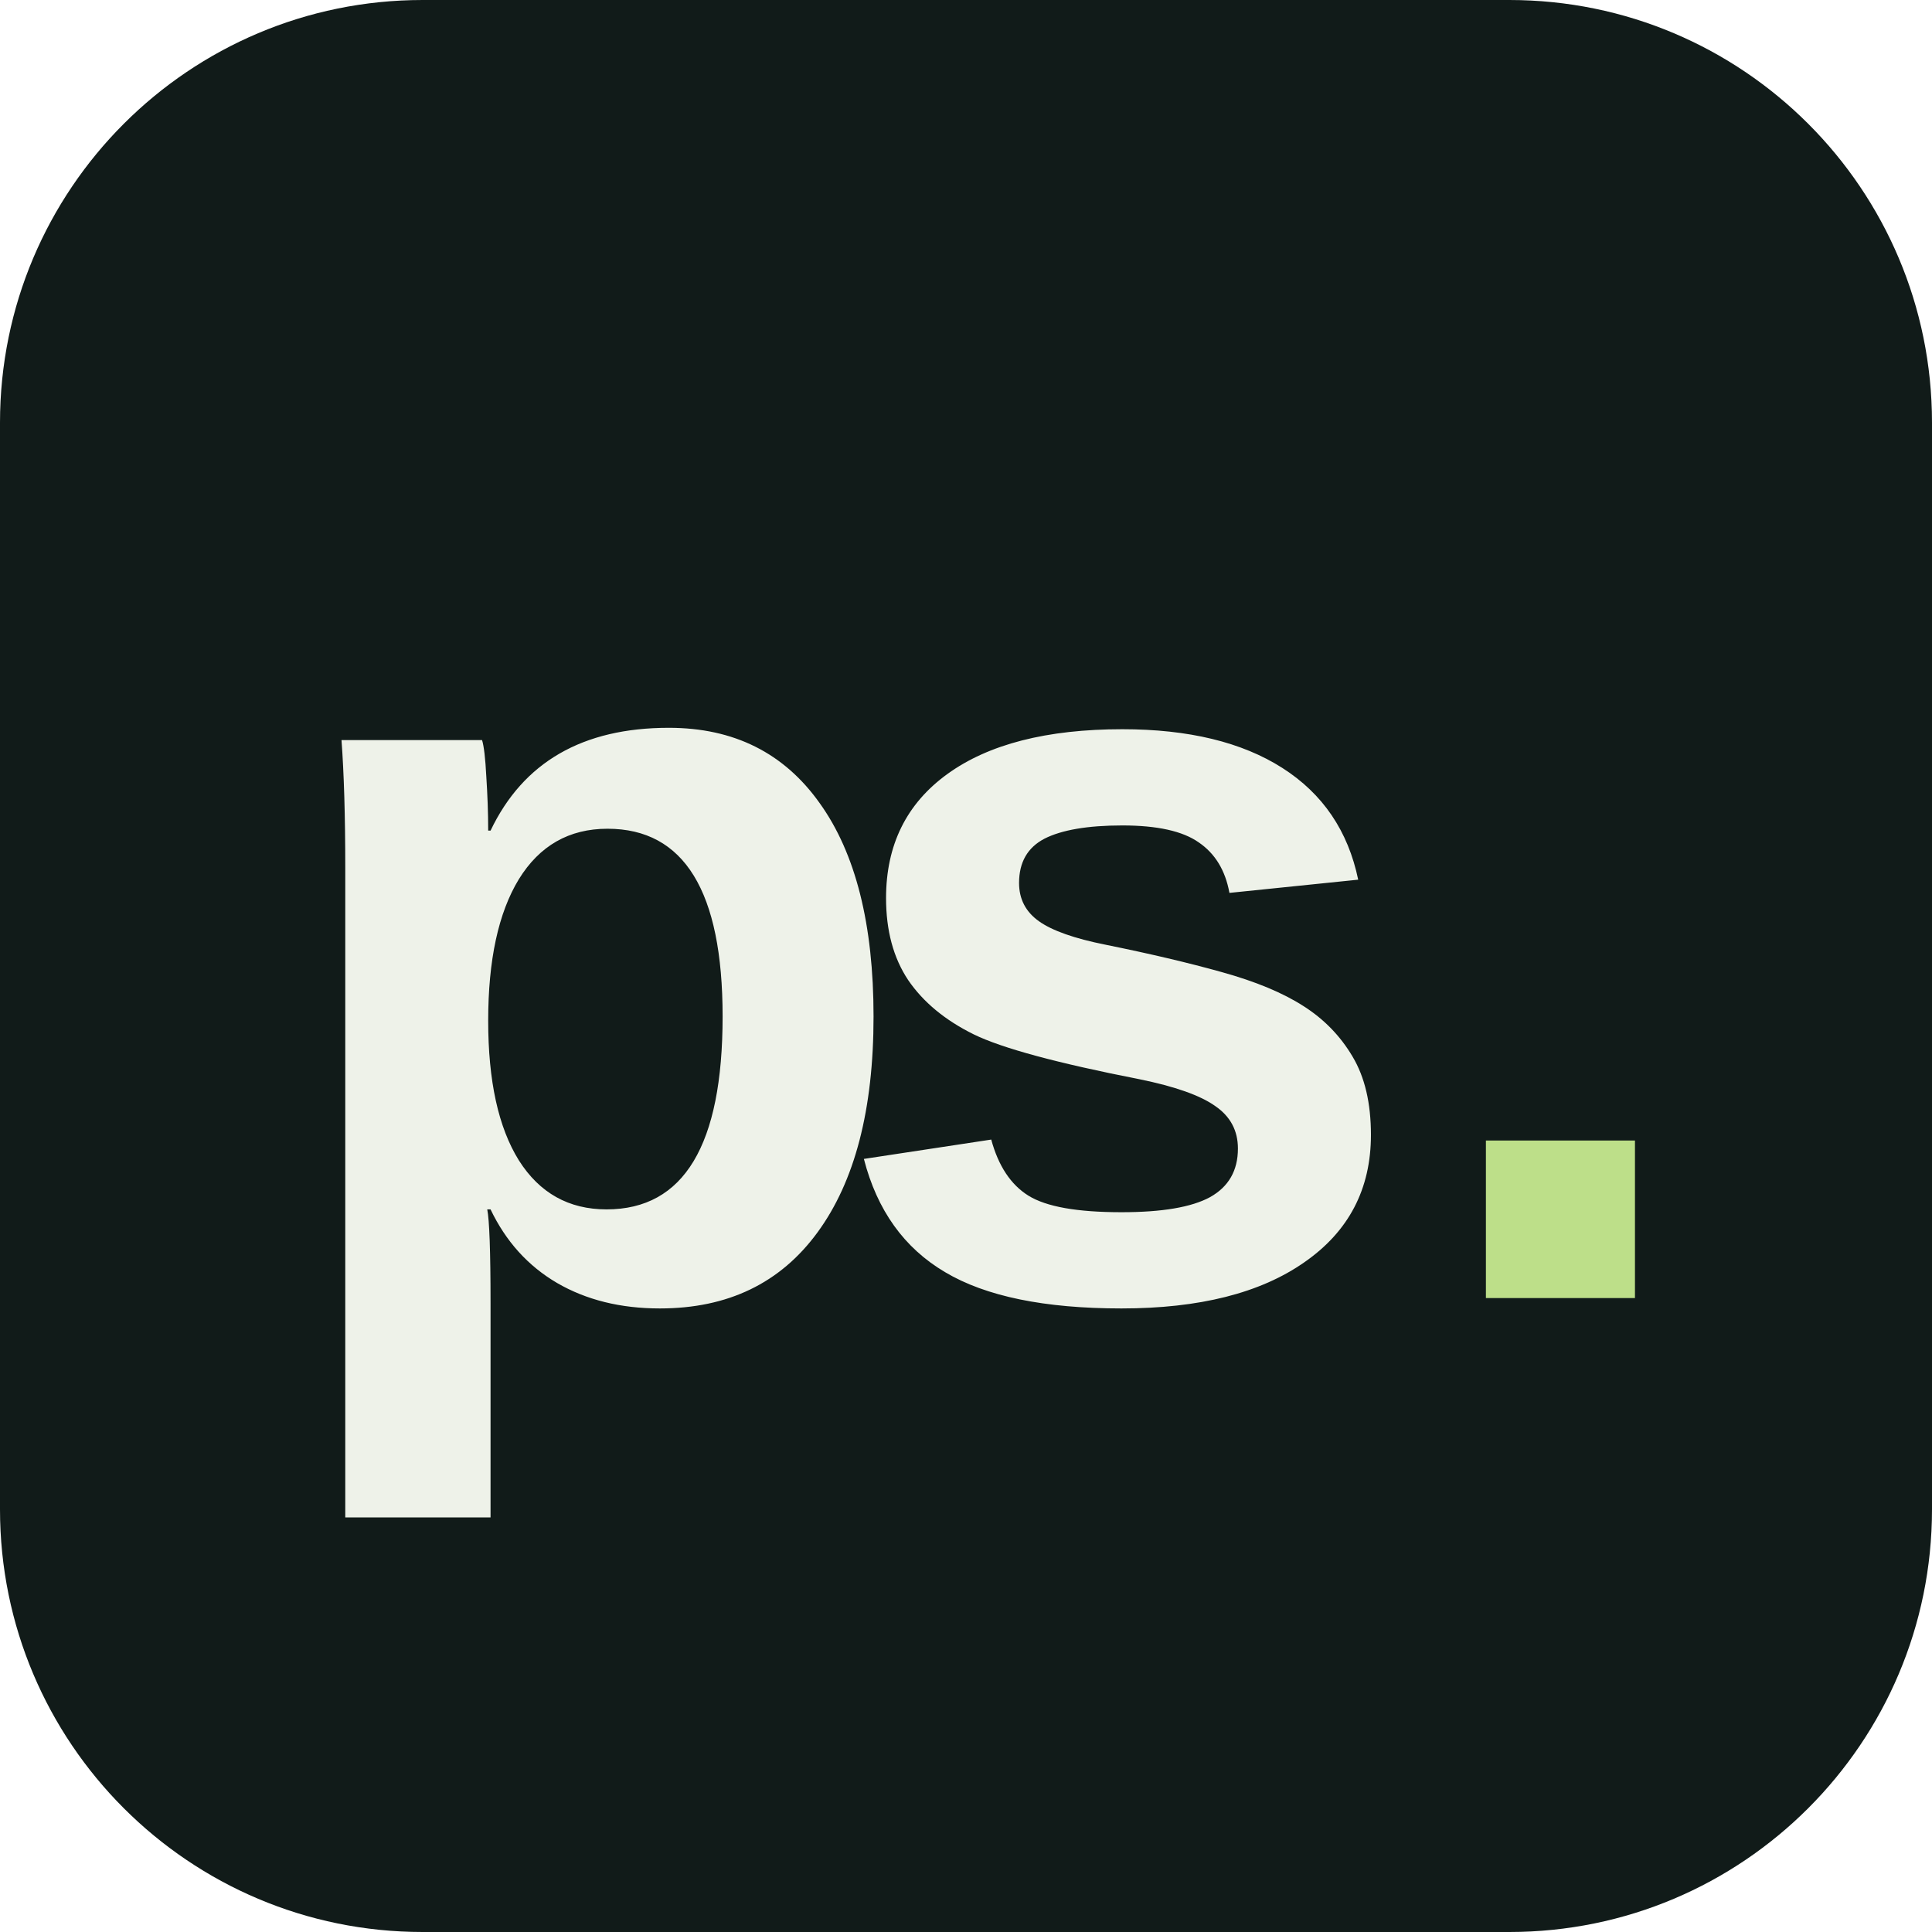
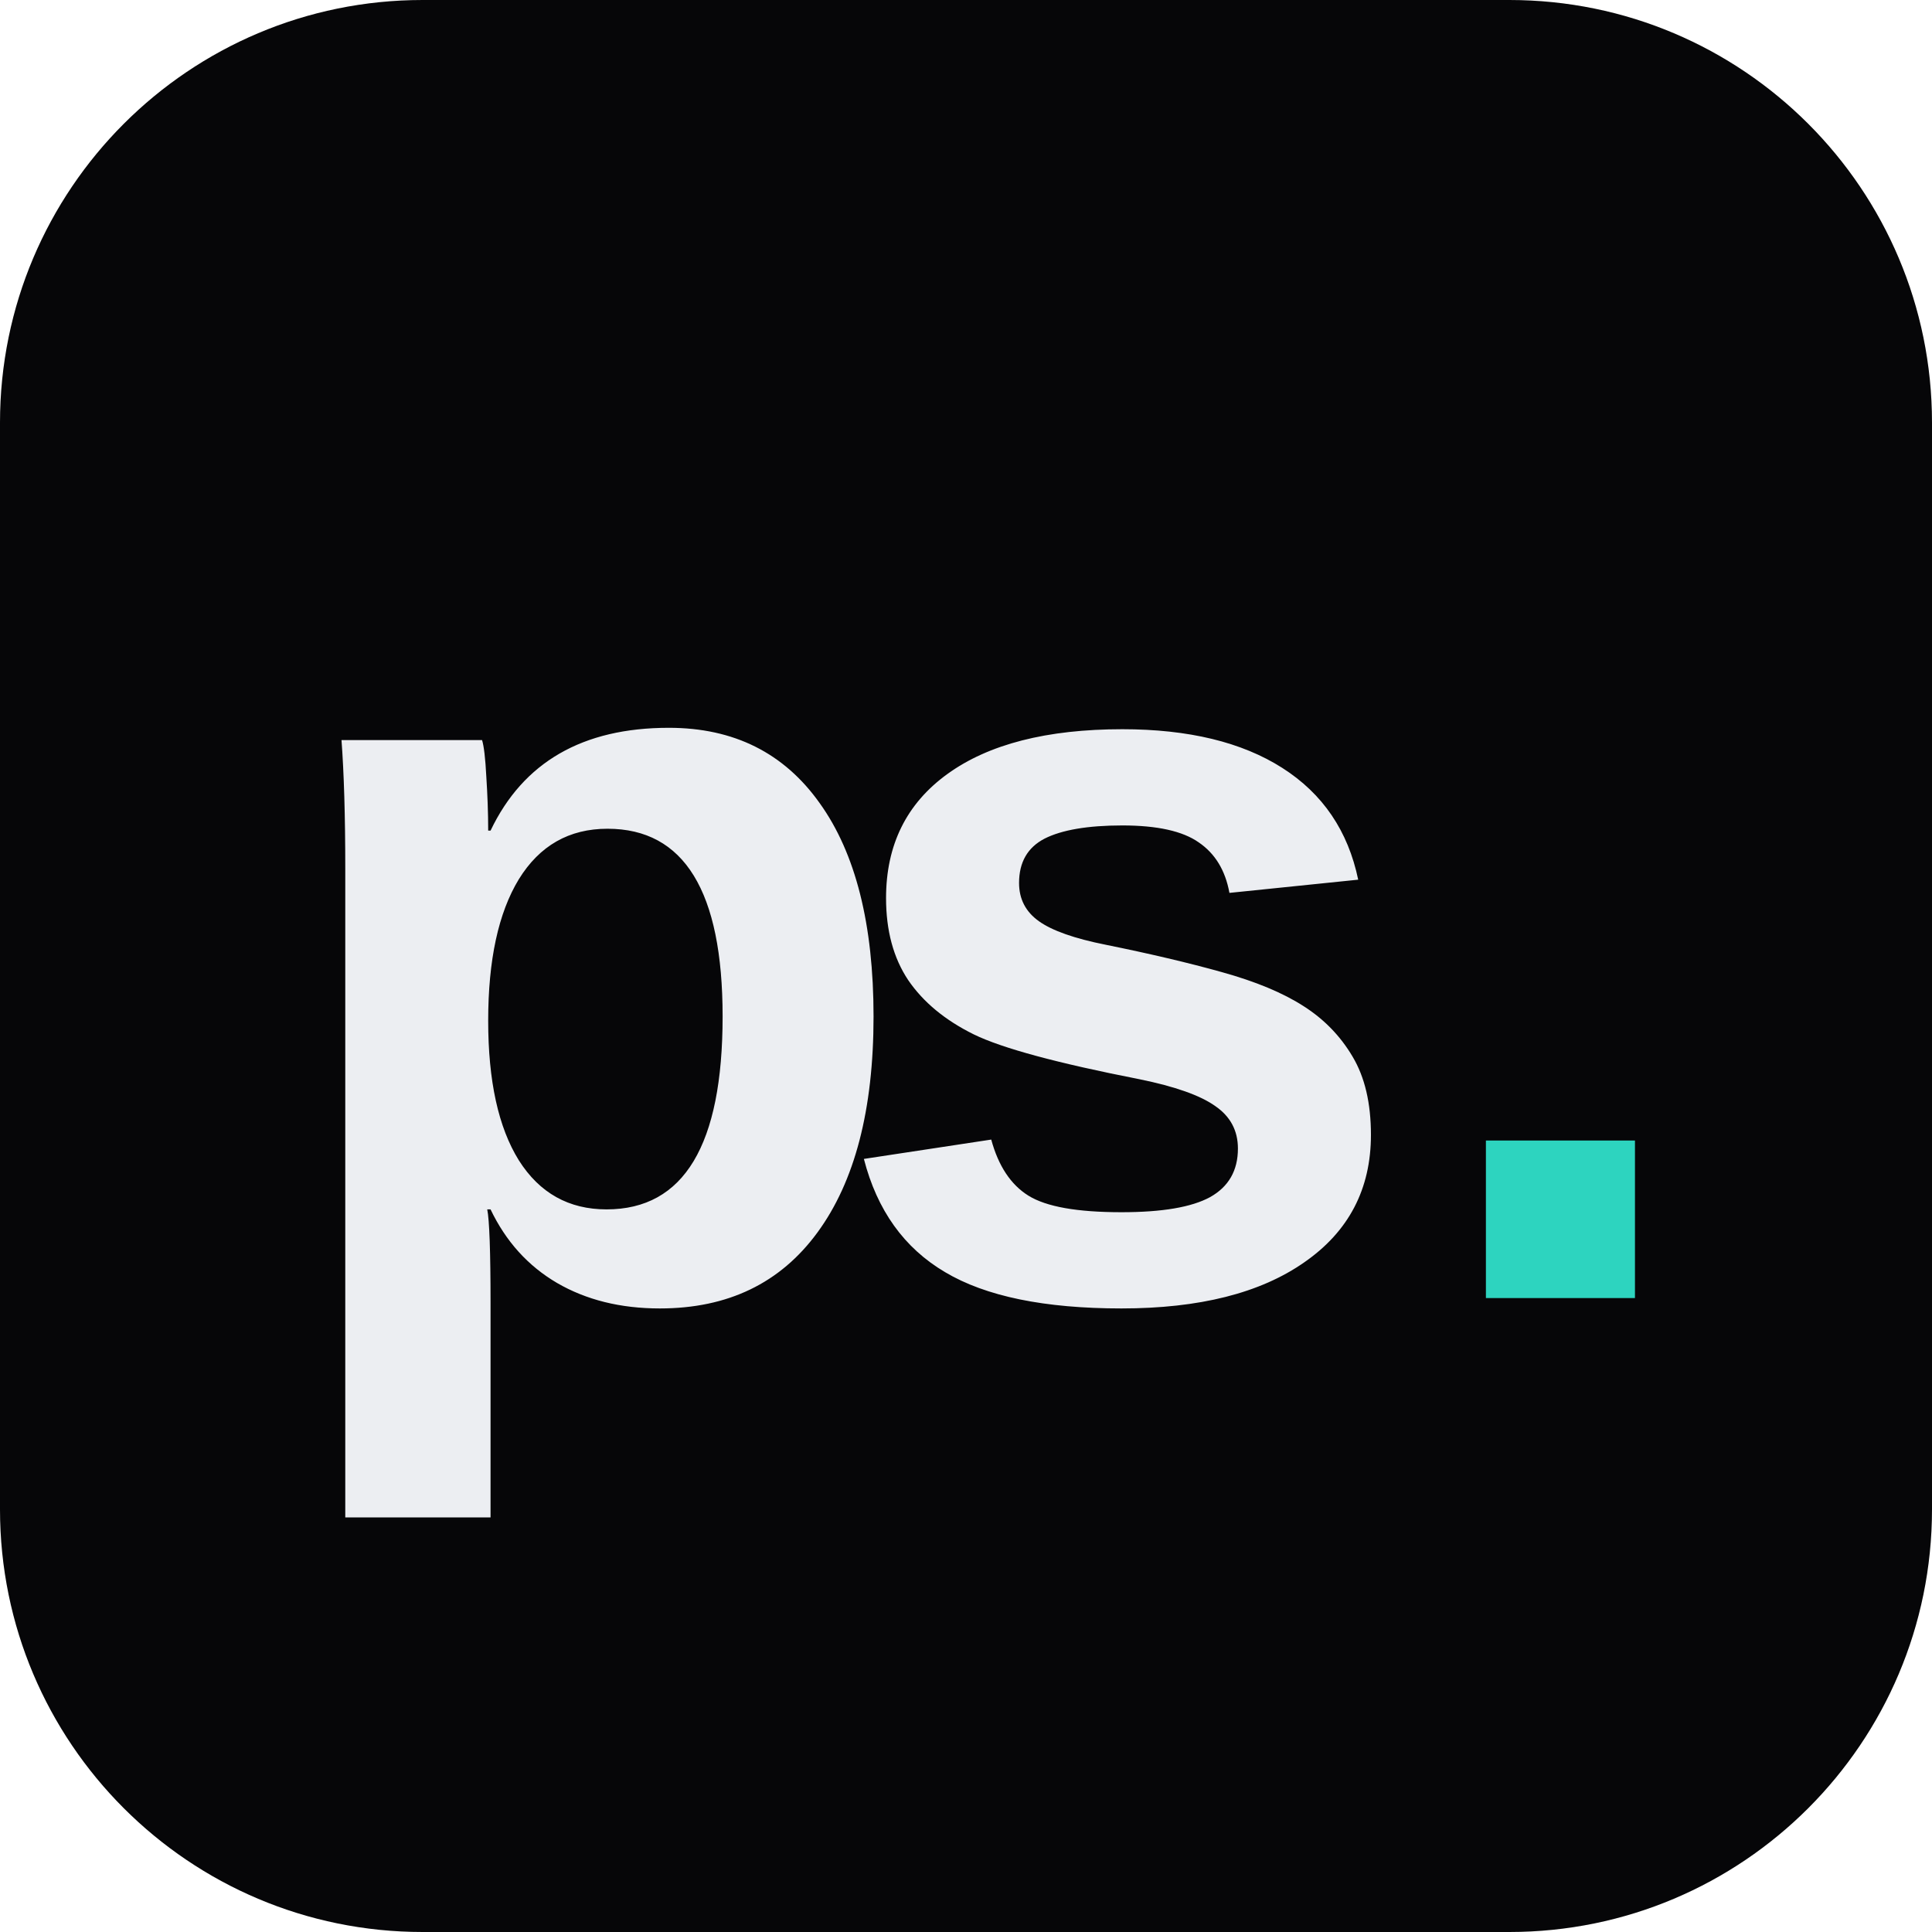
<svg xmlns="http://www.w3.org/2000/svg" viewBox="0 0 64 64">
-   <rect width="64" height="64" rx="14" fill="#111b19" />
-   <text x="9" y="43" fill="#eef2e9" font-family="Arial,sans-serif" font-size="35" font-weight="bold" letter-spacing="-3">ps<tspan fill="#bddf89">.</tspan>
+   <rect width="64" height="64" rx="14" fill="#060608" />
+   <text x="9" y="43" fill="#eceef2" font-family="Arial,sans-serif" font-size="35" font-weight="bold" letter-spacing="-3">ps<tspan fill="#2dd4bf">.</tspan>
  </text>
</svg>
